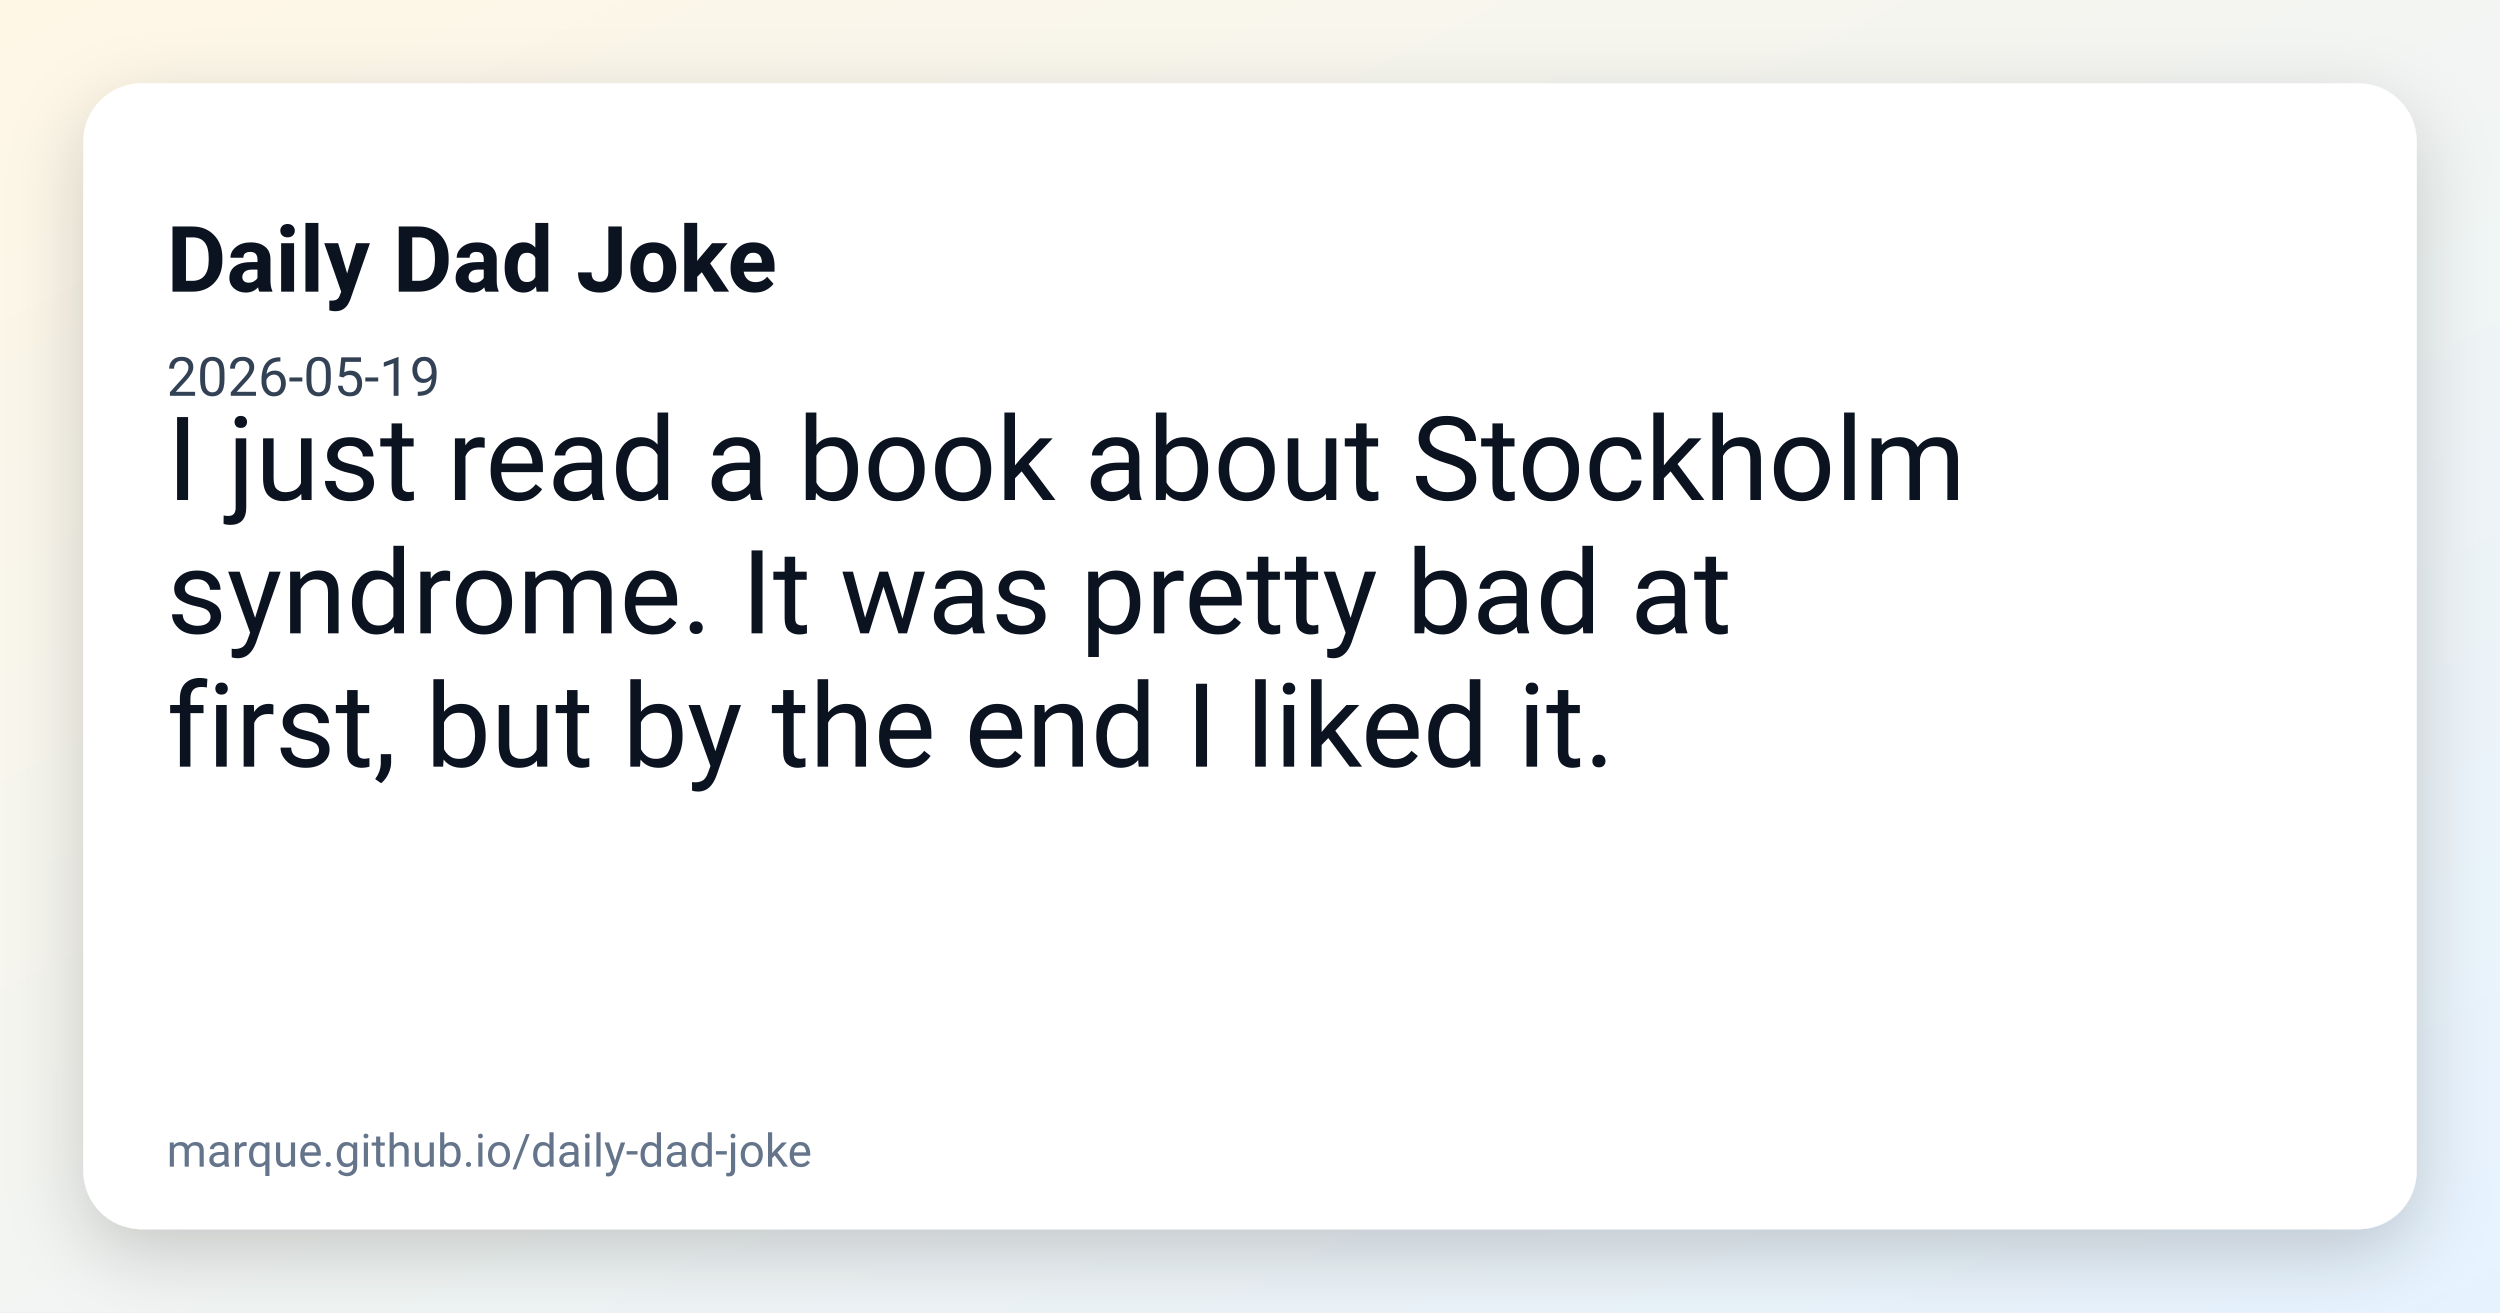
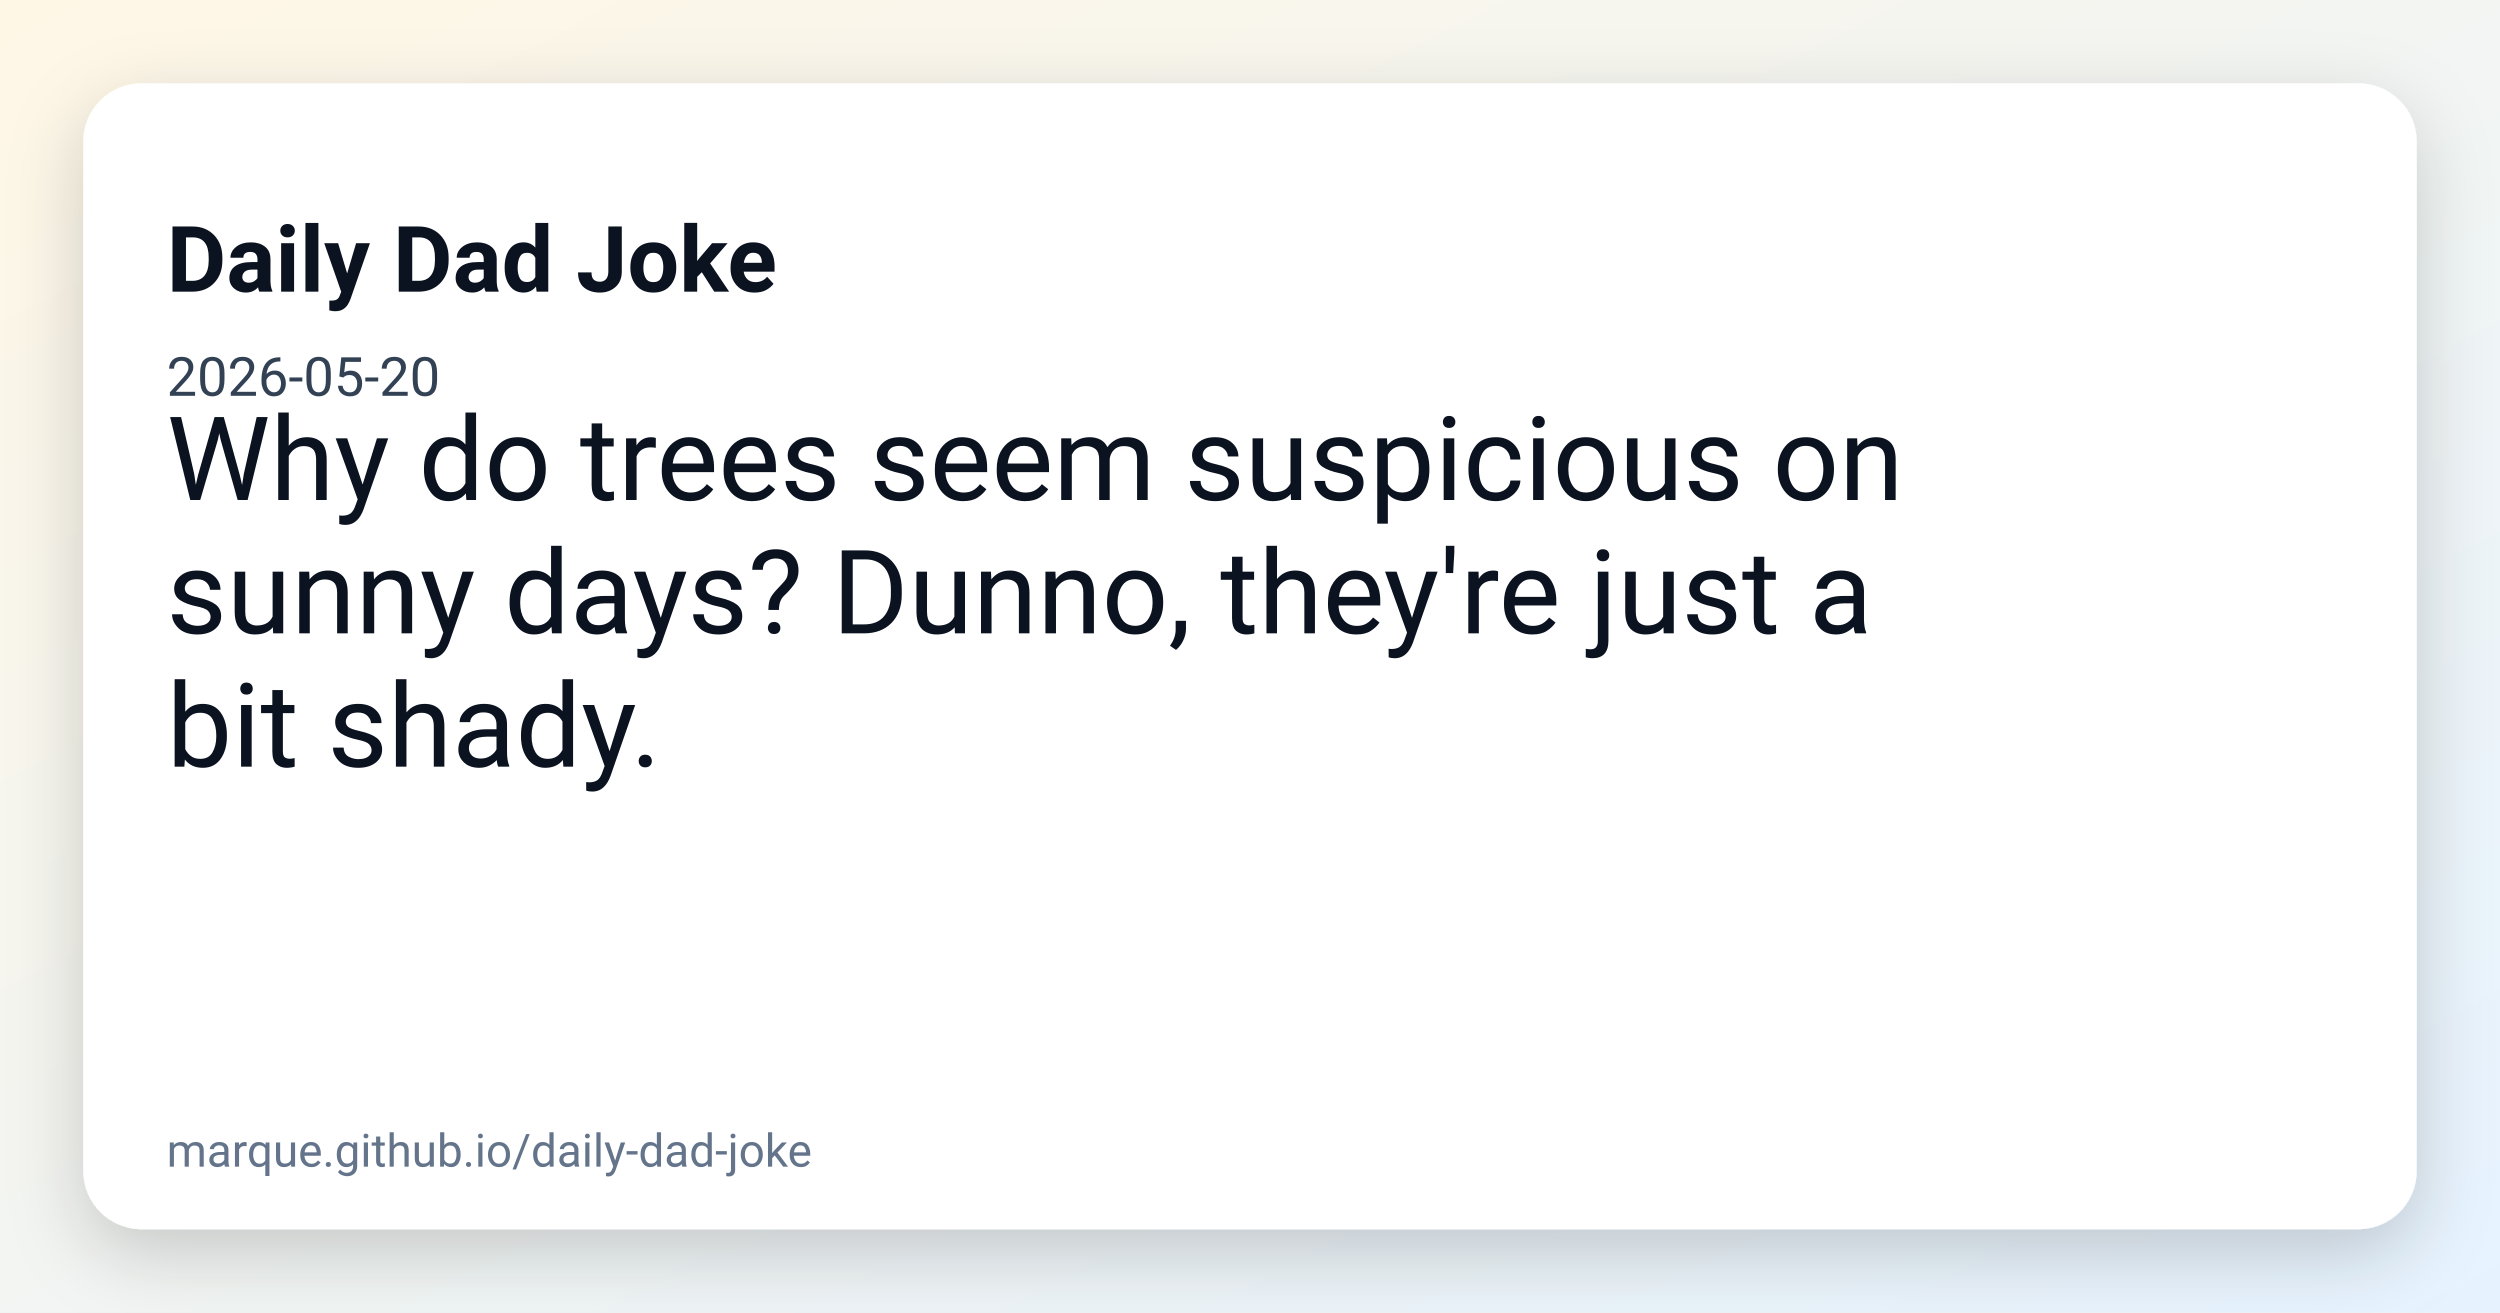
<svg xmlns="http://www.w3.org/2000/svg" width="1200" height="630" viewBox="0 0 1200 630">
  <defs>
    <linearGradient id="bg" x1="0" y1="0" x2="1" y2="1">
      <stop offset="0%" stop-color="#FFF7E6" />
      <stop offset="100%" stop-color="#E6F3FF" />
    </linearGradient>
    <filter id="shadow" x="-20%" y="-20%" width="140%" height="140%">
      <feDropShadow dx="0" dy="12" stdDeviation="18" flood-color="#000" flood-opacity="0.18" />
    </filter>
  </defs>
  <rect x="0" y="0" width="1200" height="630" fill="url(#bg)" />
  <rect x="40" y="40" width="1120" height="550" rx="28" fill="#ffffff" filter="url(#shadow)" />
  <text x="80" y="140" font-size="44" font-weight="700" font-family="ui-sans-serif, system-ui, -apple-system, Segoe UI, Roboto, Helvetica, Arial" fill="#0B1220">Daily Dad Joke</text>
-   <text x="80" y="190" font-size="26" font-family="ui-sans-serif, system-ui, -apple-system, Segoe UI, Roboto, Helvetica, Arial" fill="#334155">2026-05-19</text>
-   <text x="80" y="240" font-size="56" font-family="ui-sans-serif, system-ui, -apple-system, Segoe UI, Roboto, Helvetica, Arial" fill="#0B1220">I just read a book about Stockholm</text>
-   <text x="80" y="304" font-size="56" font-family="ui-sans-serif, system-ui, -apple-system, Segoe UI, Roboto, Helvetica, Arial" fill="#0B1220">syndrome. It was pretty bad at</text>
-   <text x="80" y="368" font-size="56" font-family="ui-sans-serif, system-ui, -apple-system, Segoe UI, Roboto, Helvetica, Arial" fill="#0B1220">first, but by the end I liked it.</text>
+   <text x="80" y="190" font-size="26" font-family="ui-sans-serif, system-ui, -apple-system, Segoe UI, Roboto, Helvetica, Arial" fill="#334155">2026-05-20</text>
+   <text x="80" y="240" font-size="56" font-family="ui-sans-serif, system-ui, -apple-system, Segoe UI, Roboto, Helvetica, Arial" fill="#0B1220">Why do trees seem suspicious on</text>
+   <text x="80" y="304" font-size="56" font-family="ui-sans-serif, system-ui, -apple-system, Segoe UI, Roboto, Helvetica, Arial" fill="#0B1220">sunny days? Dunno, they're just a</text>
+   <text x="80" y="368" font-size="56" font-family="ui-sans-serif, system-ui, -apple-system, Segoe UI, Roboto, Helvetica, Arial" fill="#0B1220">bit shady.</text>
  <text x="80" y="560" font-size="22" font-family="ui-sans-serif, system-ui, -apple-system, Segoe UI, Roboto, Helvetica, Arial" fill="#64748b">marque.github.io/daily-dad-joke</text>
</svg>
